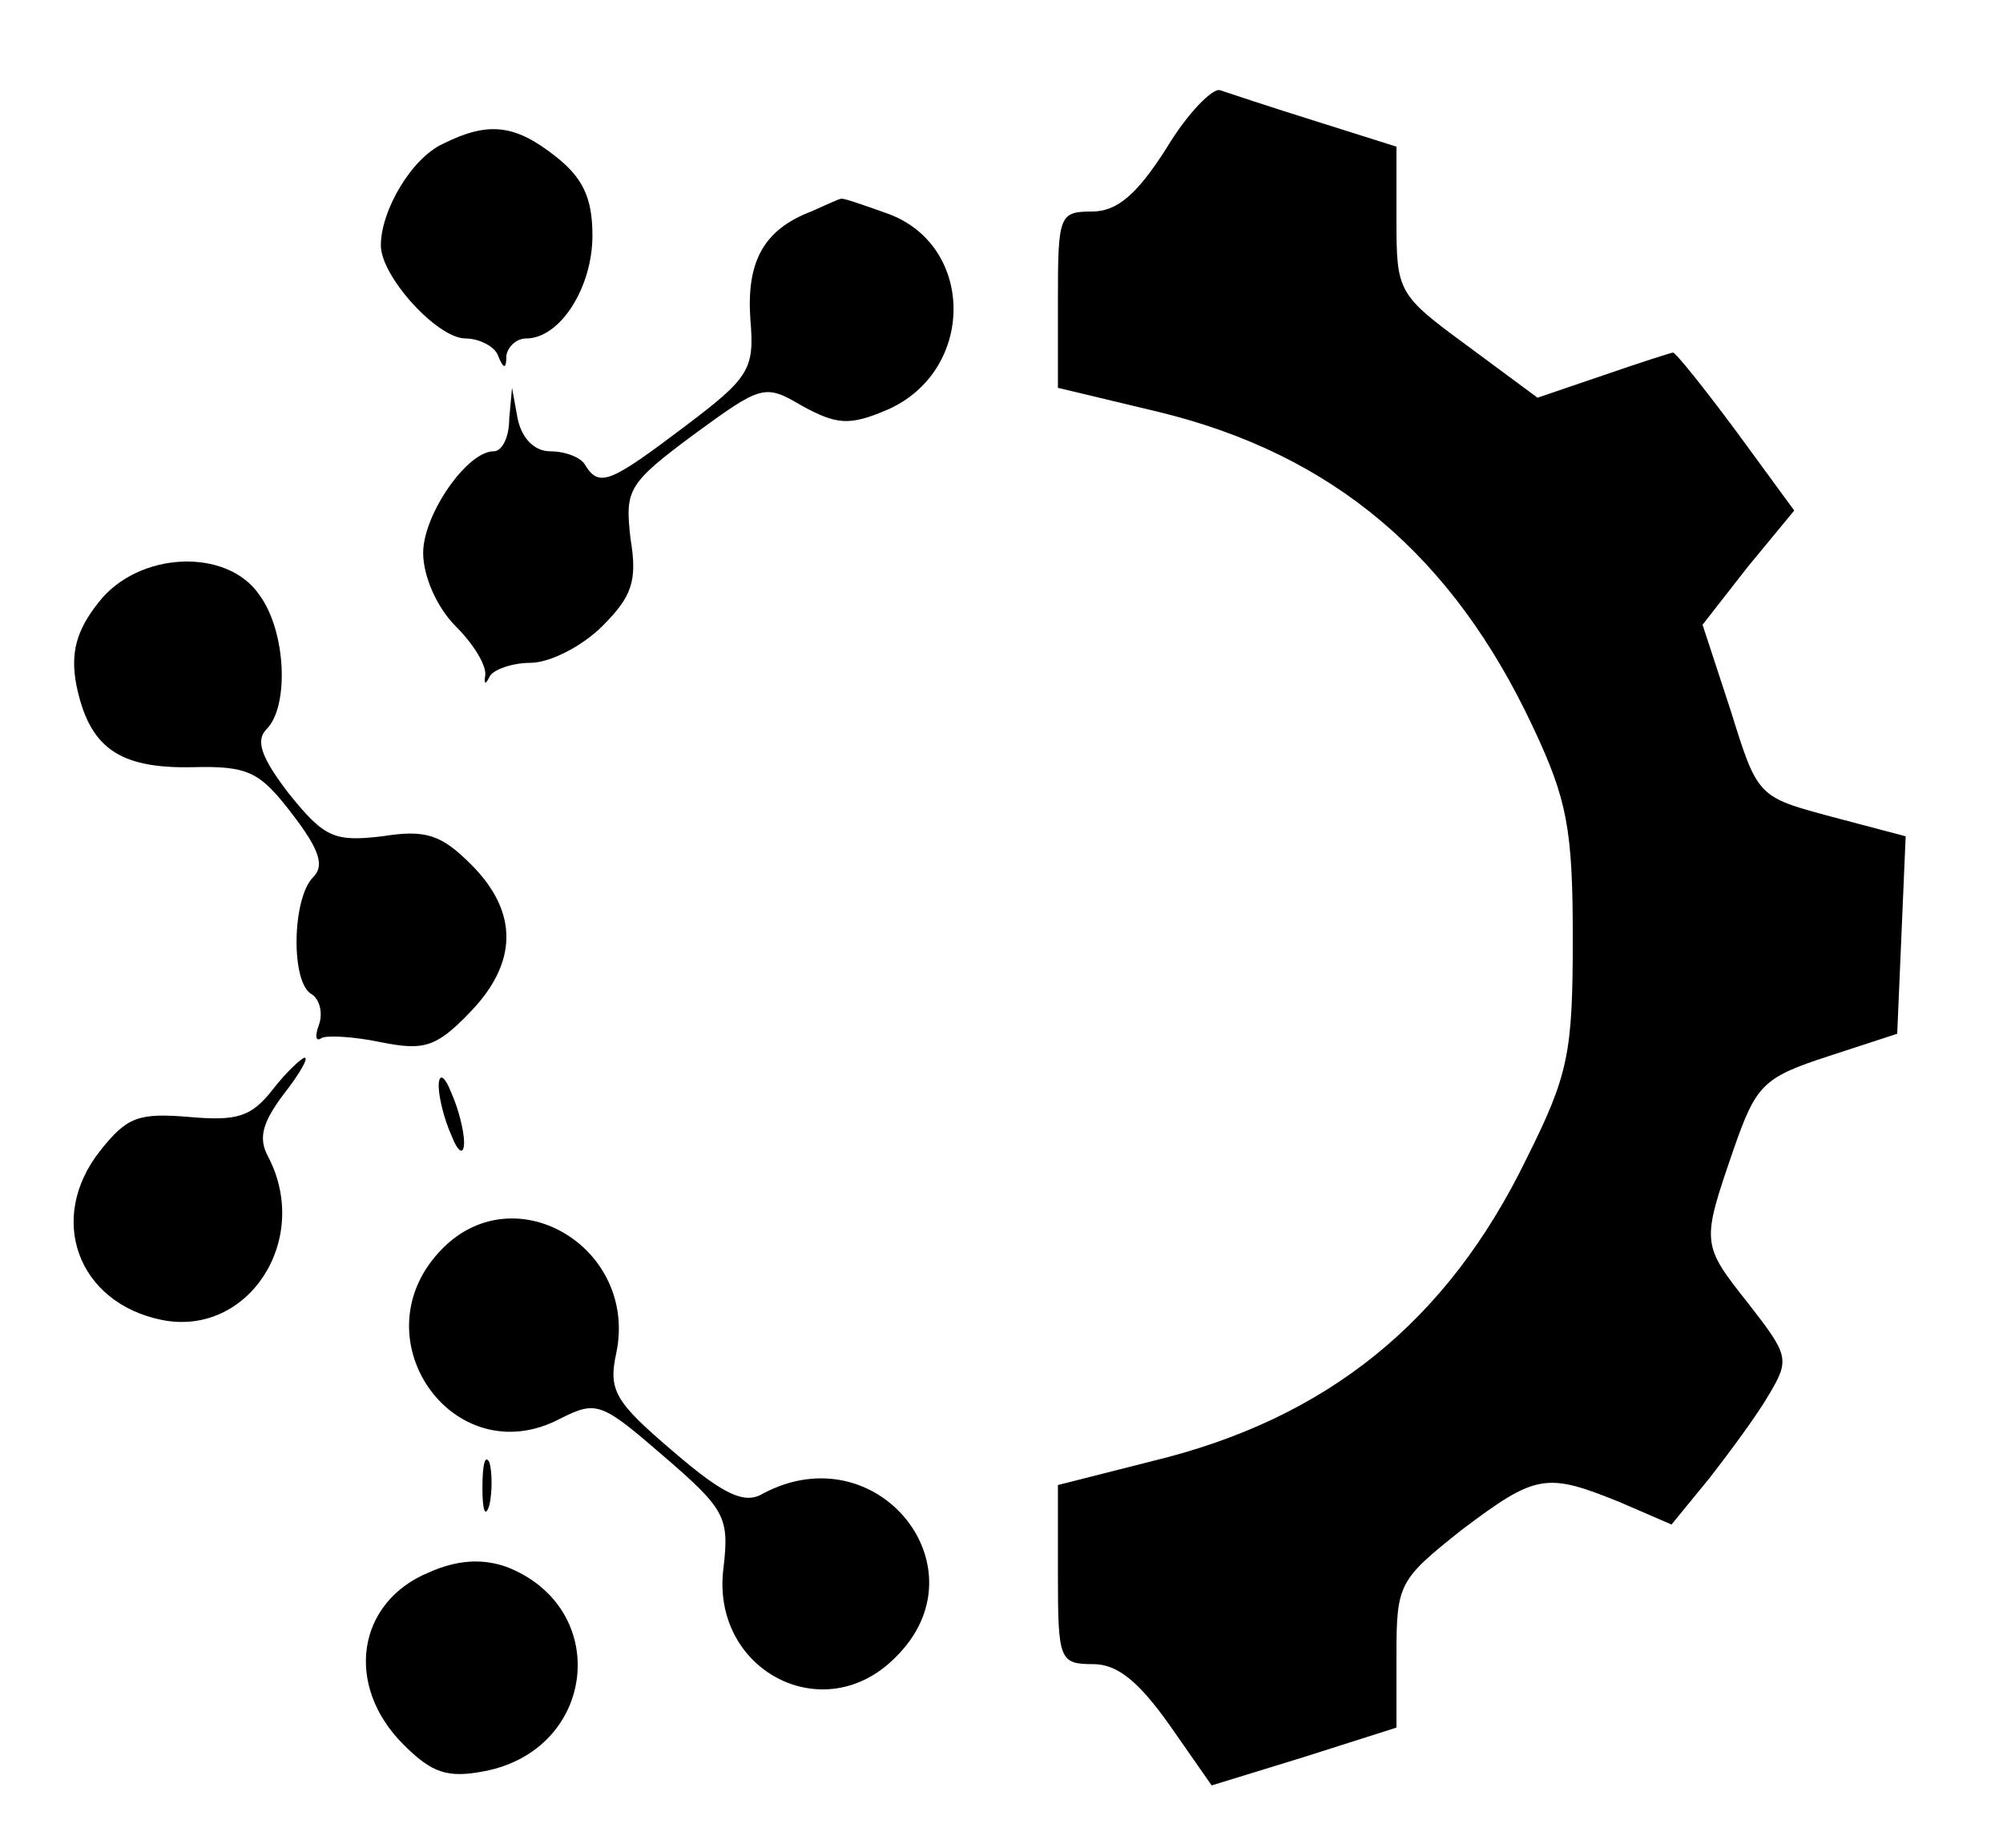
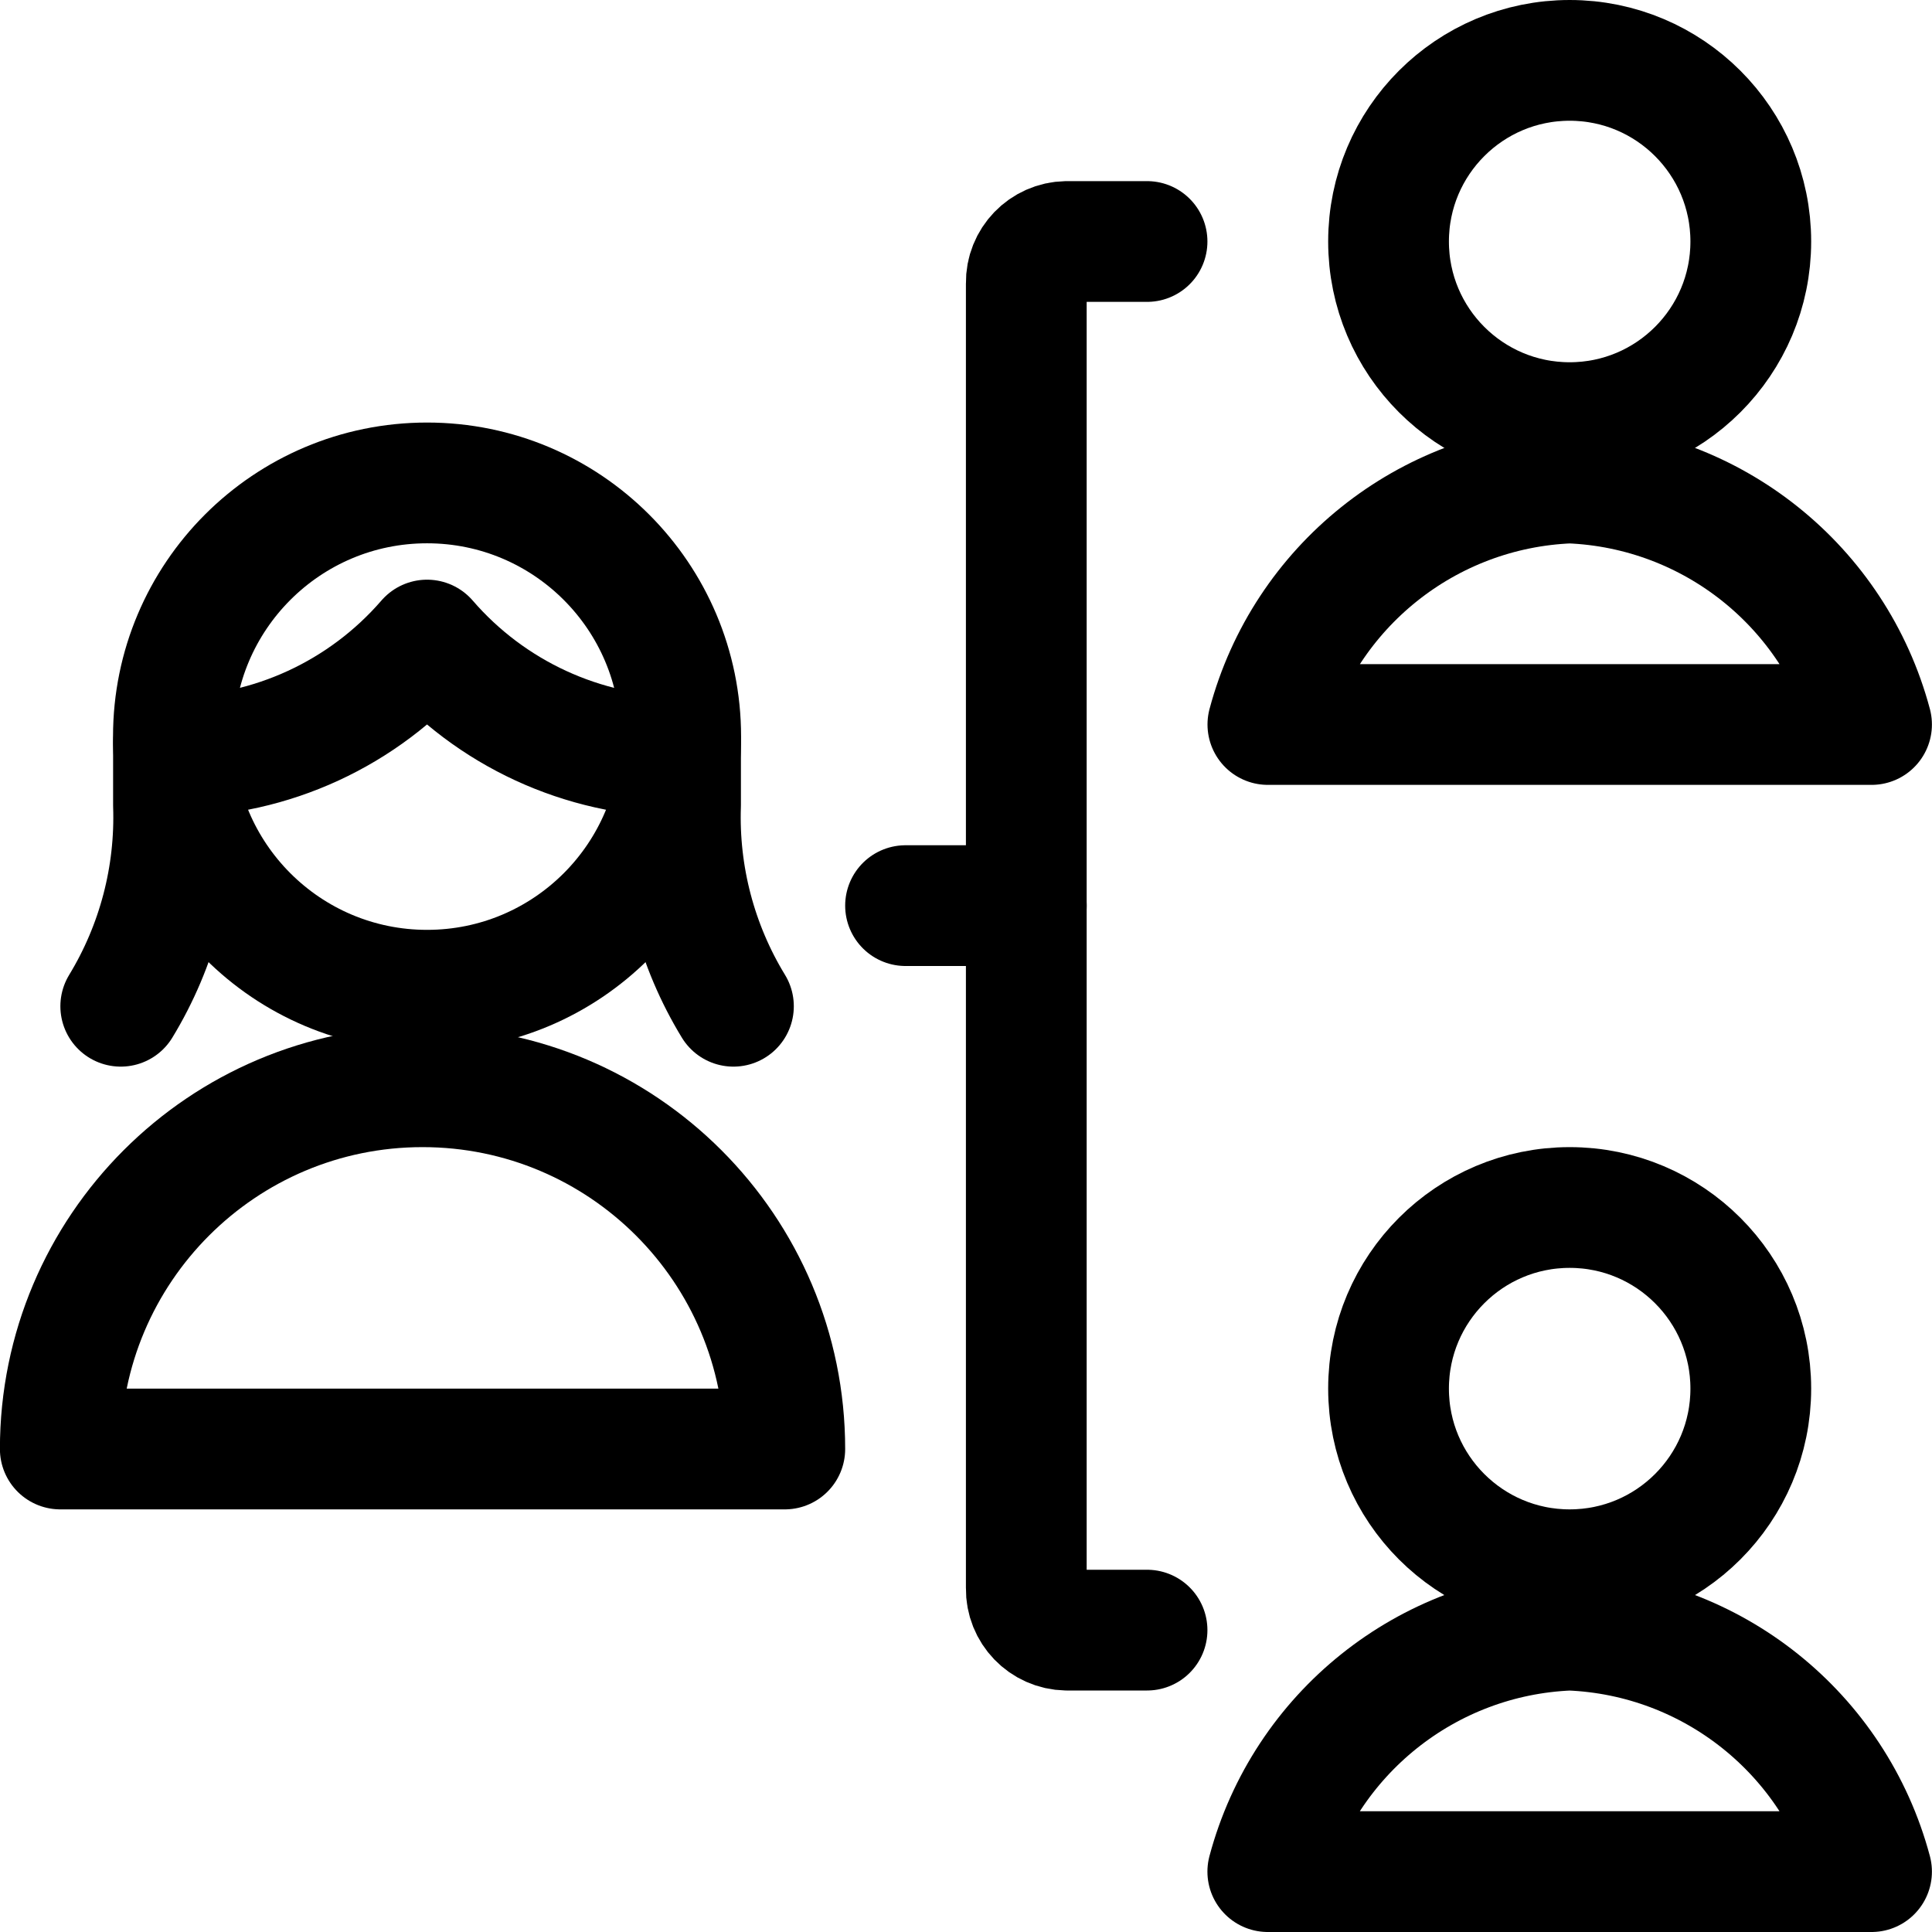
- <svg xmlns="http://www.w3.org/2000/svg" version="1.0" width="142pt" height="131pt" viewBox="0 0 142 131" preserveAspectRatio="xMidYMid meet">
-   <g transform="translate(0,131) scale(0.1,-0.1)" fill="#000000" stroke="none">
-     <path d="M827 1205 c-21 -33 -35 -45 -53 -45 -23 0 -24 -3 -24 -62 l0 -63 71 -17 c124 -30 209 -102 266 -224 24 -51 28 -72 28 -149 0 -82 -3 -97 -33 -157 -56 -115 -141 -184 -265 -214 l-67 -17 0 -63 c0 -61 1 -64 25 -64 17 0 32 -12 54 -43 l30 -43 65 20 66 21 0 52 c0 50 2 53 46 88 53 40 60 41 112 20 l37 -16 27 33 c14 18 34 45 42 59 15 25 14 28 -14 64 -34 43 -34 43 -11 110 16 46 21 51 67 66 l49 16 3 70 3 70 -53 14 c-52 14 -52 14 -71 75 l-20 61 32 41 33 40 -41 56 c-23 31 -43 56 -45 56 -1 0 -23 -7 -49 -16 l-47 -16 -50 37 c-49 36 -50 38 -50 89 l0 52 -57 18 c-32 10 -62 20 -68 22 -5 2 -23 -16 -38 -41z" />
-     <path d="M314 1208 c-22 -10 -44 -47 -44 -72 0 -22 40 -66 60 -66 10 0 21 -6 23 -12 4 -10 6 -10 6 0 1 6 7 12 14 12 24 0 47 36 47 73 0 27 -7 41 -26 56 -29 23 -48 25 -80 9z" />
-     <path d="M575 1160 c-34 -13 -46 -36 -43 -77 3 -35 -1 -41 -46 -75 -53 -40 -61 -44 -71 -28 -3 6 -15 10 -25 10 -11 0 -20 9 -23 23 l-4 22 -2 -22 c0 -13 -5 -23 -11 -23 -19 0 -50 -45 -50 -72 0 -17 10 -39 23 -52 13 -13 22 -28 21 -35 -1 -6 0 -7 3 -1 2 5 16 10 29 10 14 0 37 12 51 26 21 21 25 32 20 62 -4 35 -2 39 45 74 48 35 50 36 77 20 24 -13 33 -14 59 -3 64 27 64 118 0 140 -17 6 -31 11 -32 10 -1 0 -10 -4 -21 -9z" />
-     <path d="M70 883 c-16 -20 -20 -36 -16 -58 9 -45 30 -60 82 -59 40 1 48 -3 71 -33 20 -26 23 -37 15 -45 -15 -15 -16 -75 -1 -83 6 -4 8 -14 5 -22 -3 -8 -2 -12 2 -9 4 2 23 1 42 -3 30 -6 39 -4 63 21 34 35 35 71 1 105 -21 21 -32 25 -63 20 -34 -4 -41 -1 -66 30 -20 26 -24 38 -16 46 16 16 14 69 -5 95 -23 34 -86 31 -114 -5z" />
-     <path d="M193 537 c-15 -19 -25 -22 -59 -19 -36 3 -44 0 -63 -24 -38 -48 -16 -108 44 -120 61 -12 106 57 75 116 -7 13 -4 24 11 44 11 14 18 26 15 26 -2 0 -13 -10 -23 -23z" />
-     <path d="M311 540 c0 -8 4 -24 9 -35 5 -13 9 -14 9 -5 0 8 -4 24 -9 35 -5 13 -9 14 -9 5z" />
-     <path d="M314 425 c-62 -62 7 -161 83 -121 26 13 29 12 74 -27 43 -37 46 -43 42 -78 -10 -73 71 -116 122 -64 64 63 -13 159 -94 116 -13 -8 -28 -1 -64 30 -41 35 -46 43 -40 70 15 74 -71 126 -123 74z" />
-     <path d="M342 255 c0 -16 2 -22 5 -12 2 9 2 23 0 30 -3 6 -5 -1 -5 -18z" />
-     <path d="M304 195 c-51 -21 -60 -80 -18 -122 20 -20 31 -24 57 -19 80 15 91 116 16 145 -17 6 -35 5 -55 -4z" />
-   </g>
+ <svg xmlns="http://www.w3.org/2000/svg" viewBox="0 0 24 24">
+   <defs>
+     <style>.a{fill:none;stroke:#000;stroke-linecap:round;stroke-linejoin:round;stroke-width:1.5px;}</style>
+   </defs>
+   <path class="a" d="M14.249,20.25h-1a.51.51,0,0,1-.5-.519V3.518a.509.509,0,0,1,.5-.518h1" />
+   <circle class="a" cx="19.499" cy="3" r="2.25" />
+   <path class="a" d="M23.249,9A4.047,4.047,0,0,0,19.5,6a4.047,4.047,0,0,0-3.75,3Z" />
+   <circle class="a" cx="19.499" cy="17.25" r="2.25" />
+   <path class="a" d="M23.249,23.25a4.047,4.047,0,0,0-3.75-3,4.047,4.047,0,0,0-3.75,3Z" />
+   <path class="a" d="M.749,18a4.5,4.5,0,0,1,9,0Z" />
+   <path class="a" d="M8.454,9.235V10a4.506,4.506,0,0,0,.657,2.5" />
+   <path class="a" d="M2.155,9.235V10A4.515,4.515,0,0,1,1.5,12.5" />
+   <path class="a" d="M2.164,9.4A4.19,4.19,0,0,0,5.305,7.951,4.187,4.187,0,0,0,8.445,9.4" />
+   <circle class="a" cx="5.305" cy="9.15" r="3.151" />
+   <line class="a" x1="12.749" y1="11.25" x2="11.249" y2="11.25" />
</svg>
